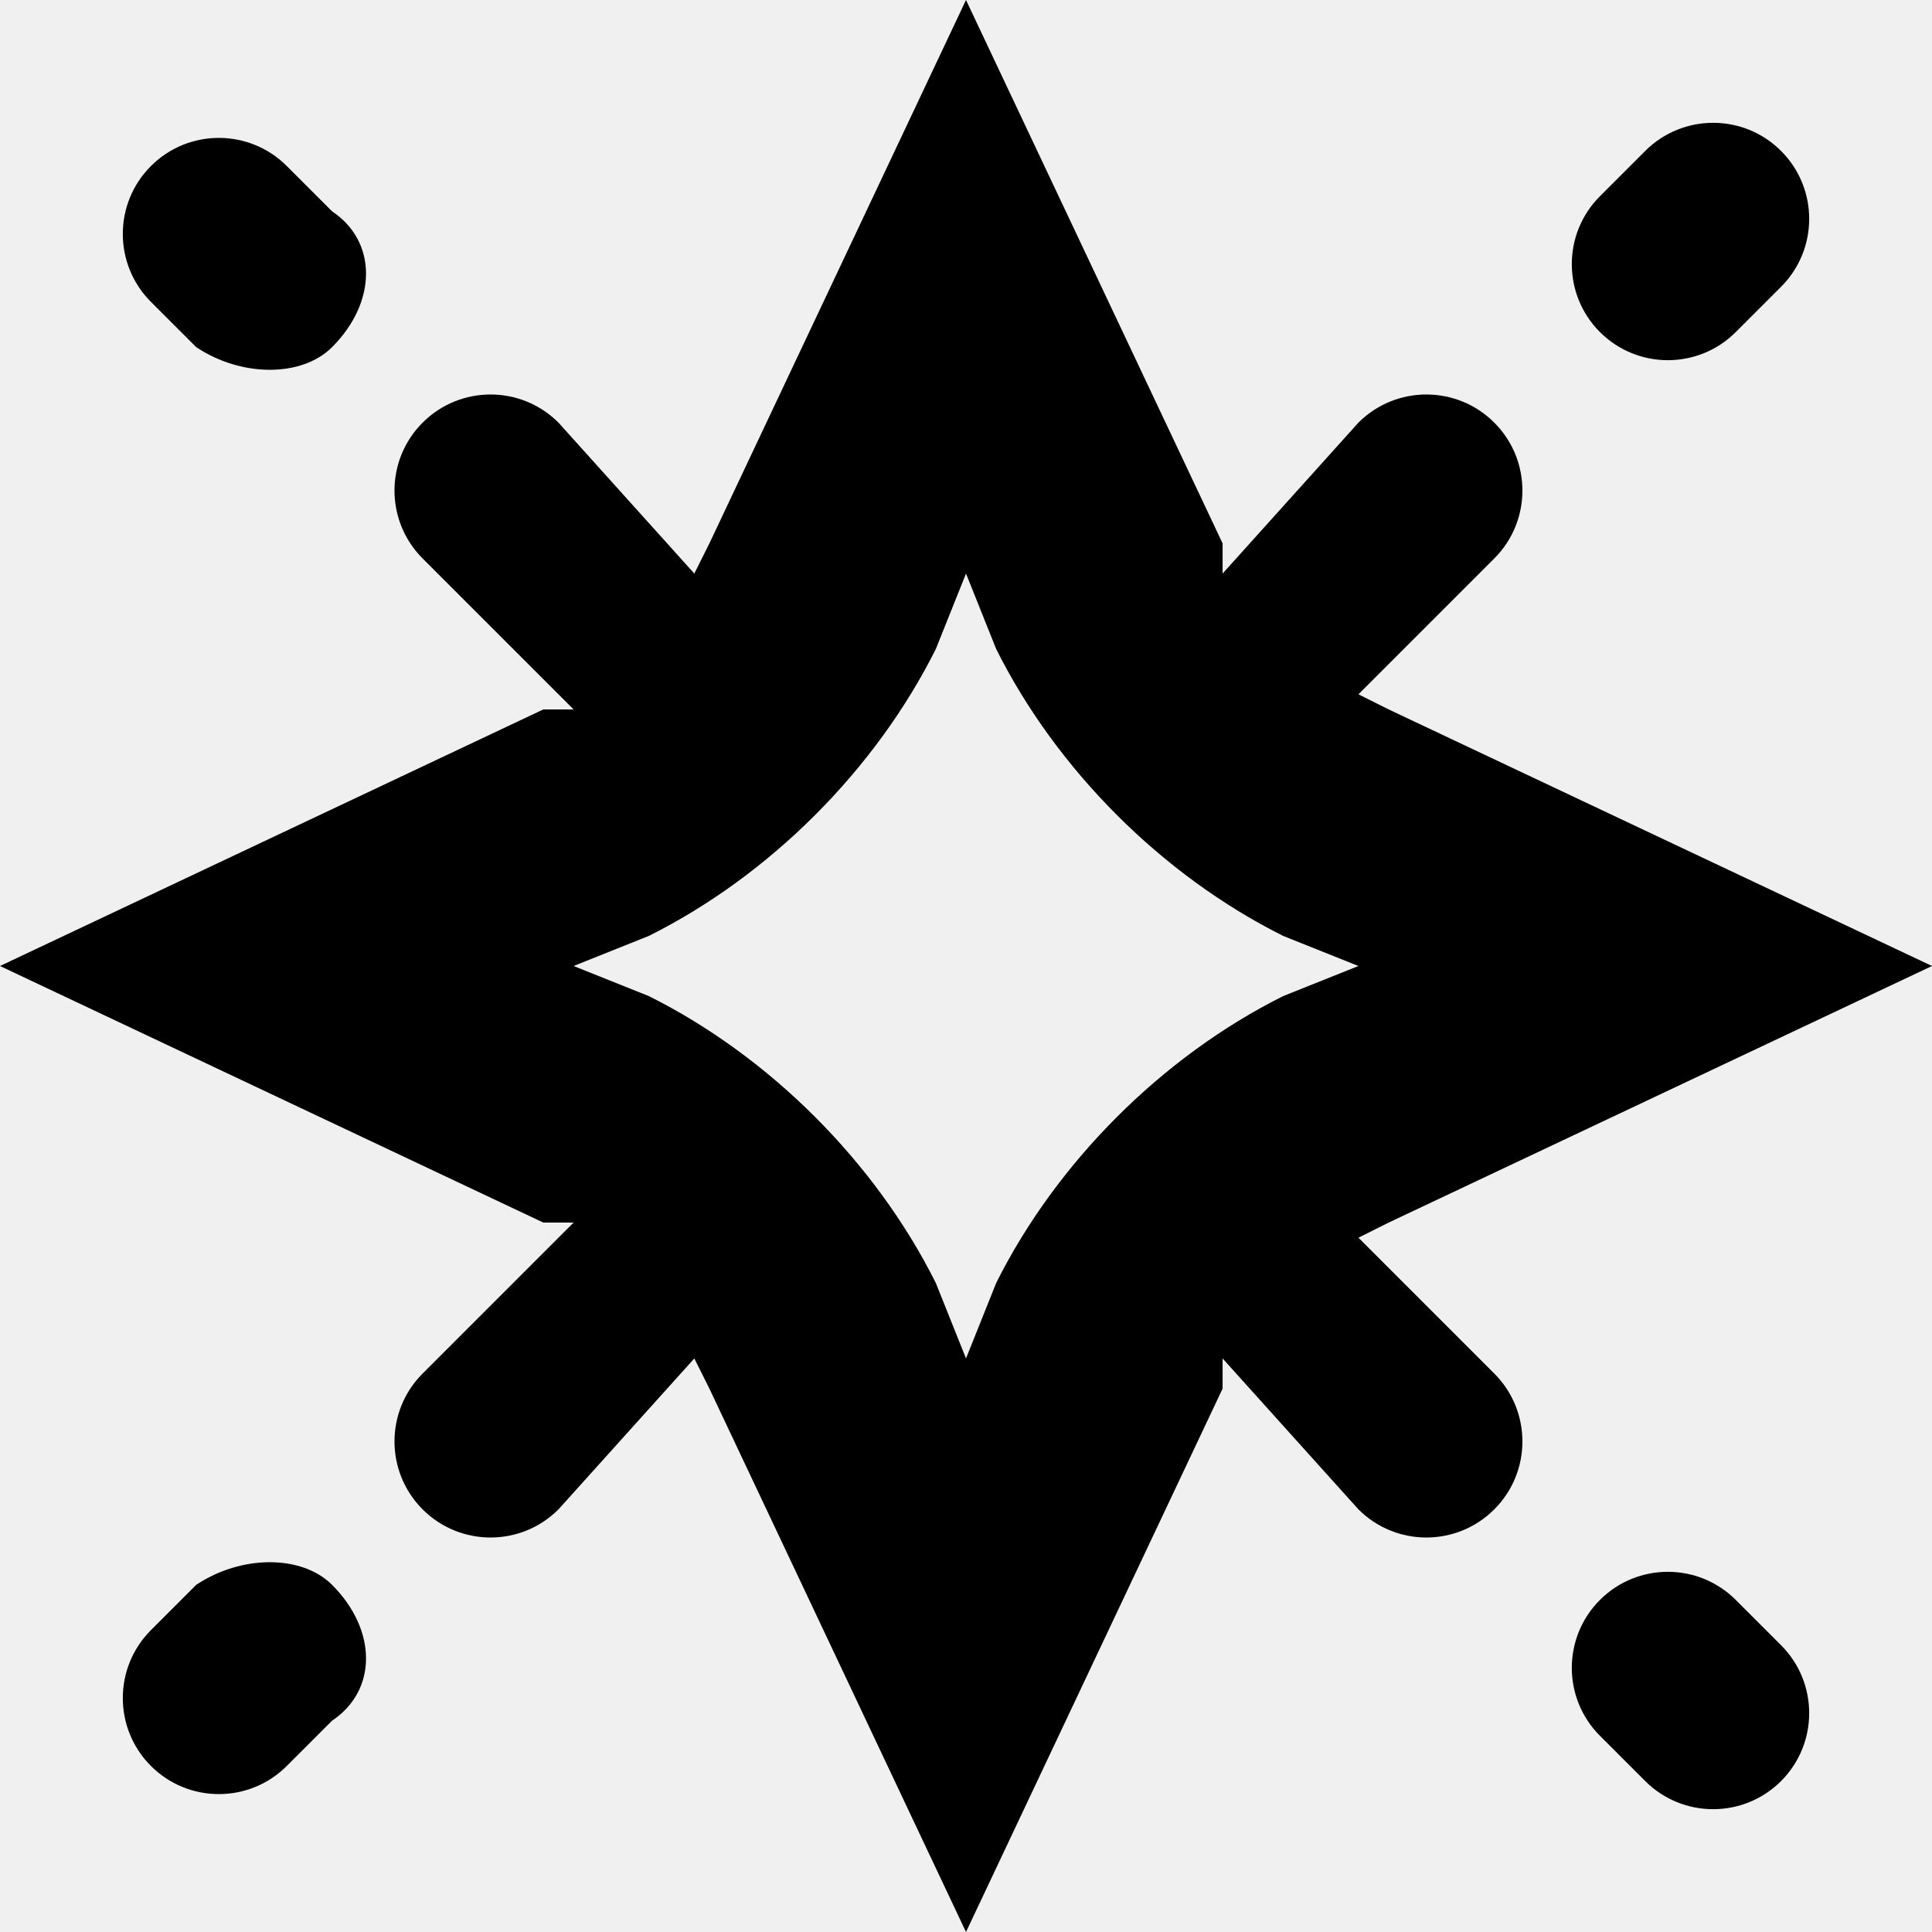
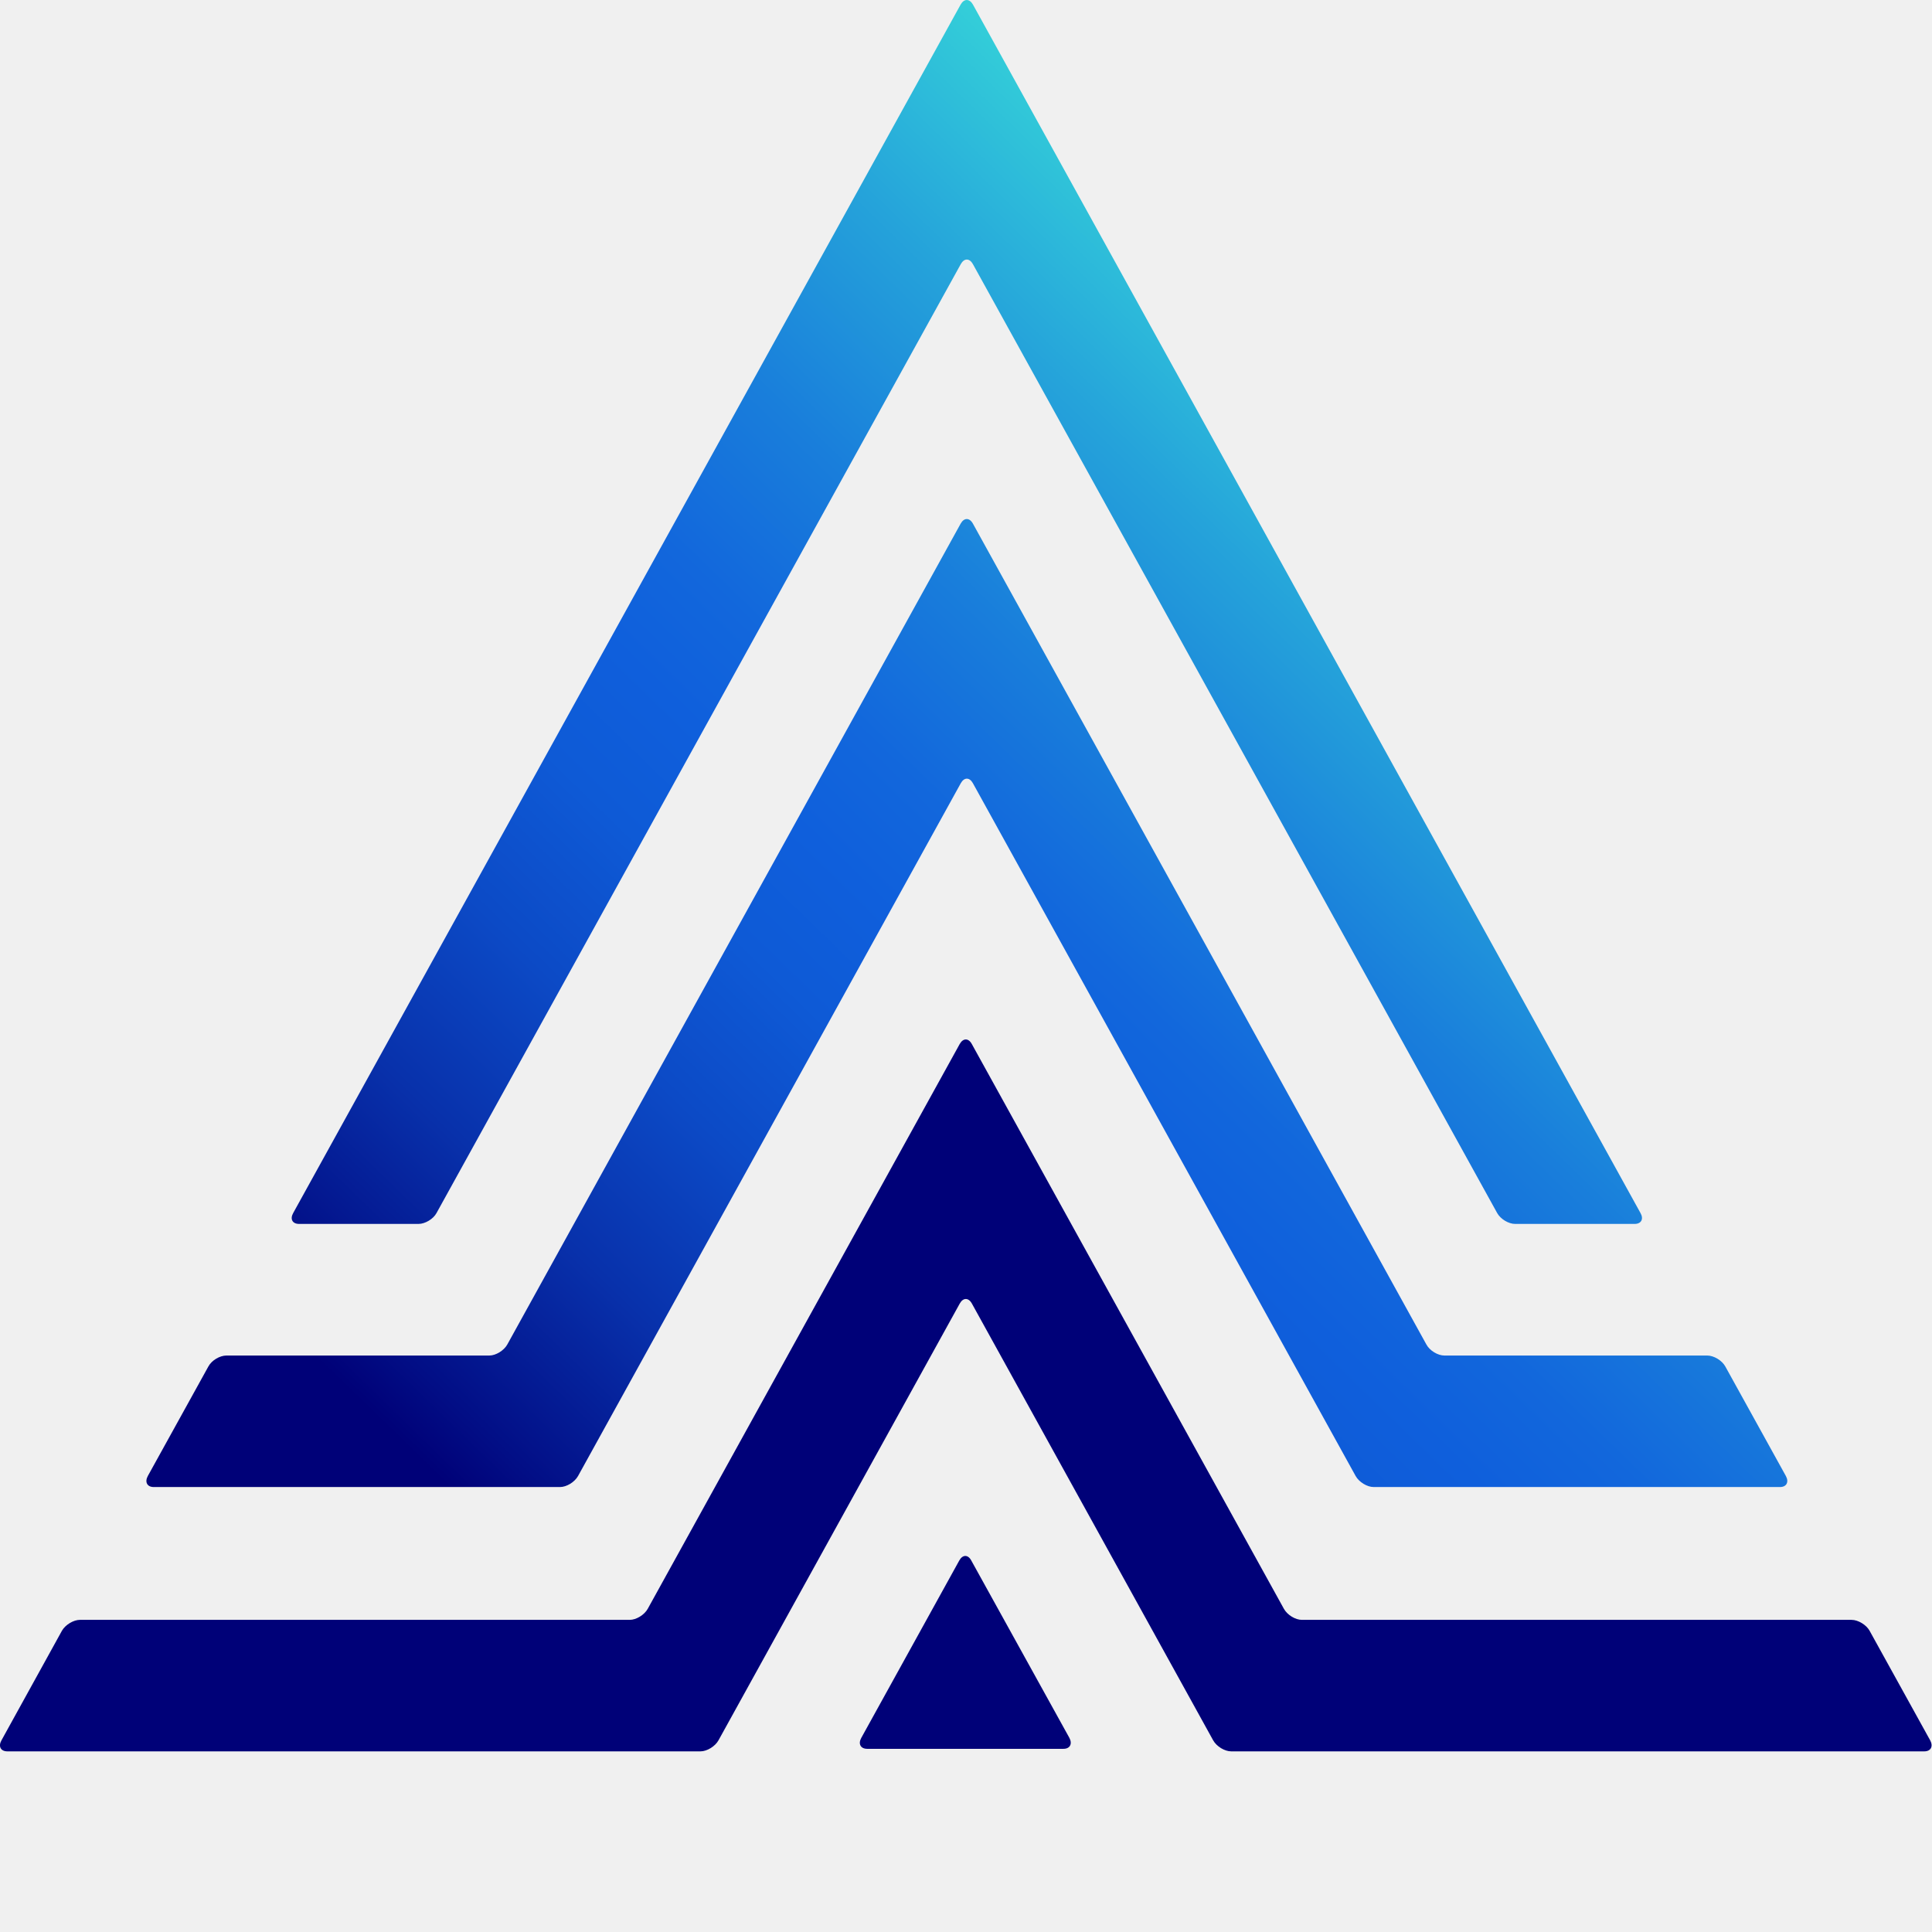
- <svg xmlns="http://www.w3.org/2000/svg" viewBox="0 0 128 128">
-   <path fill-rule="evenodd" d="M81 36 64 0 47 36l-1 2-9-10a6 6 0 0 0-9 9l10 10h-2L0 64l36 17h2L28 91a6 6 0 1 0 9 9l9-10 1 2 17 36 17-36v-2l9 10a6 6 0 1 0 9-9l-9-9 2-1 36-17-36-17-2-1 9-9a6 6 0 1 0-9-9l-9 10v-2Zm-17 2-2 5c-4 8-11 15-19 19l-5 2 5 2c8 4 15 11 19 19l2 5 2-5c4-8 11-15 19-19l5-2-5-2c-8-4-15-11-19-19l-2-5Z" clip-rule="evenodd" />
-   <path d="M118 19a6 6 0 0 0-9-9l-3 3a6 6 0 1 0 9 9l3-3Zm-96 4c-2 2-6 2-9 0l-3-3a6 6 0 1 1 9-9l3 3c3 2 3 6 0 9Zm0 82c-2-2-6-2-9 0l-3 3a6 6 0 1 0 9 9l3-3c3-2 3-6 0-9Zm96 4a6 6 0 0 1-9 9l-3-3a6 6 0 1 1 9-9l3 3Z" />
-   <style>path{fill:#000}@media (prefers-color-scheme:dark){path{fill:#fff}}</style>
+ <svg xmlns="http://www.w3.org/2000/svg" width="16" height="16" viewBox="0 0 16 16" fill="none">
+   <path d="M15.985 14.413C16.012 14.463 15.99 14.504 15.936 14.504H10.196C10.142 14.504 10.075 14.463 10.047 14.413L8.049 10.796C8.021 10.745 7.976 10.745 7.948 10.796L5.95 14.413C5.922 14.463 5.855 14.504 5.801 14.504H0.061C0.006 14.504 -0.016 14.463 0.012 14.413L0.513 13.505C0.541 13.456 0.608 13.415 0.662 13.415H5.215C5.269 13.415 5.336 13.374 5.364 13.324L7.948 8.646C7.976 8.596 8.021 8.596 8.048 8.646L10.633 13.324C10.661 13.374 10.727 13.415 10.782 13.415H15.334C15.388 13.415 15.456 13.456 15.483 13.505L15.985 14.413Z" fill="#000178" />
+   <path d="M8.044 12.924C8.017 12.873 7.972 12.873 7.944 12.924L7.133 14.392C7.105 14.442 7.127 14.483 7.182 14.483H8.807C8.861 14.483 8.883 14.442 8.856 14.392L8.044 12.924Z" fill="#000178" />
+   <path d="M14.79 12.224C14.817 12.274 14.795 12.315 14.741 12.315H11.376C11.322 12.315 11.255 12.274 11.227 12.224L8.057 6.486C8.029 6.436 7.985 6.436 7.957 6.486L4.787 12.224C4.759 12.274 4.692 12.315 4.638 12.315H1.273C1.219 12.315 1.197 12.274 1.224 12.224L1.726 11.316C1.753 11.266 1.82 11.226 1.875 11.226H4.052C4.106 11.226 4.173 11.185 4.201 11.135L7.956 4.336C7.984 4.286 8.029 4.286 8.057 4.336L11.813 11.135C11.84 11.185 11.907 11.226 11.962 11.226H14.139C14.193 11.226 14.26 11.266 14.288 11.316L14.79 12.224ZM2.428 10.046C2.4 10.096 2.422 10.136 2.477 10.136H3.466C3.52 10.136 3.588 10.096 3.615 10.046L7.957 2.187C7.985 2.137 8.029 2.137 8.057 2.187L12.399 10.046C12.427 10.096 12.493 10.136 12.548 10.136H13.537C13.592 10.136 13.614 10.096 13.586 10.046L8.057 0.037C8.029 -0.012 7.984 -0.012 7.956 0.037L2.428 10.046Z" fill="url(#paint0_linear_11642_356)" />
+   <defs>
+     <linearGradient id="paint0_linear_11642_356" x1="5.022" y1="13.576" x2="17.348" y2="0.888" gradientUnits="userSpaceOnUse">
+       <stop stop-color="#000178" />
+       <stop offset="0.03" stop-color="#020E86" />
+       <stop offset="0.121" stop-color="#0831AB" />
+       <stop offset="0.205" stop-color="#0C4AC6" />
+       <stop offset="0.279" stop-color="#0E5AD6" />
+       <stop offset="0.336" stop-color="#0F5FDC" />
+       <stop offset="0.388" stop-color="#1267DC" />
+       <stop offset="0.469" stop-color="#197EDB" />
+       <stop offset="0.569" stop-color="#25A3DA" />
+       <stop offset="0.685" stop-color="#36D6D9" />
+     </linearGradient>
+   </defs>
</svg>
